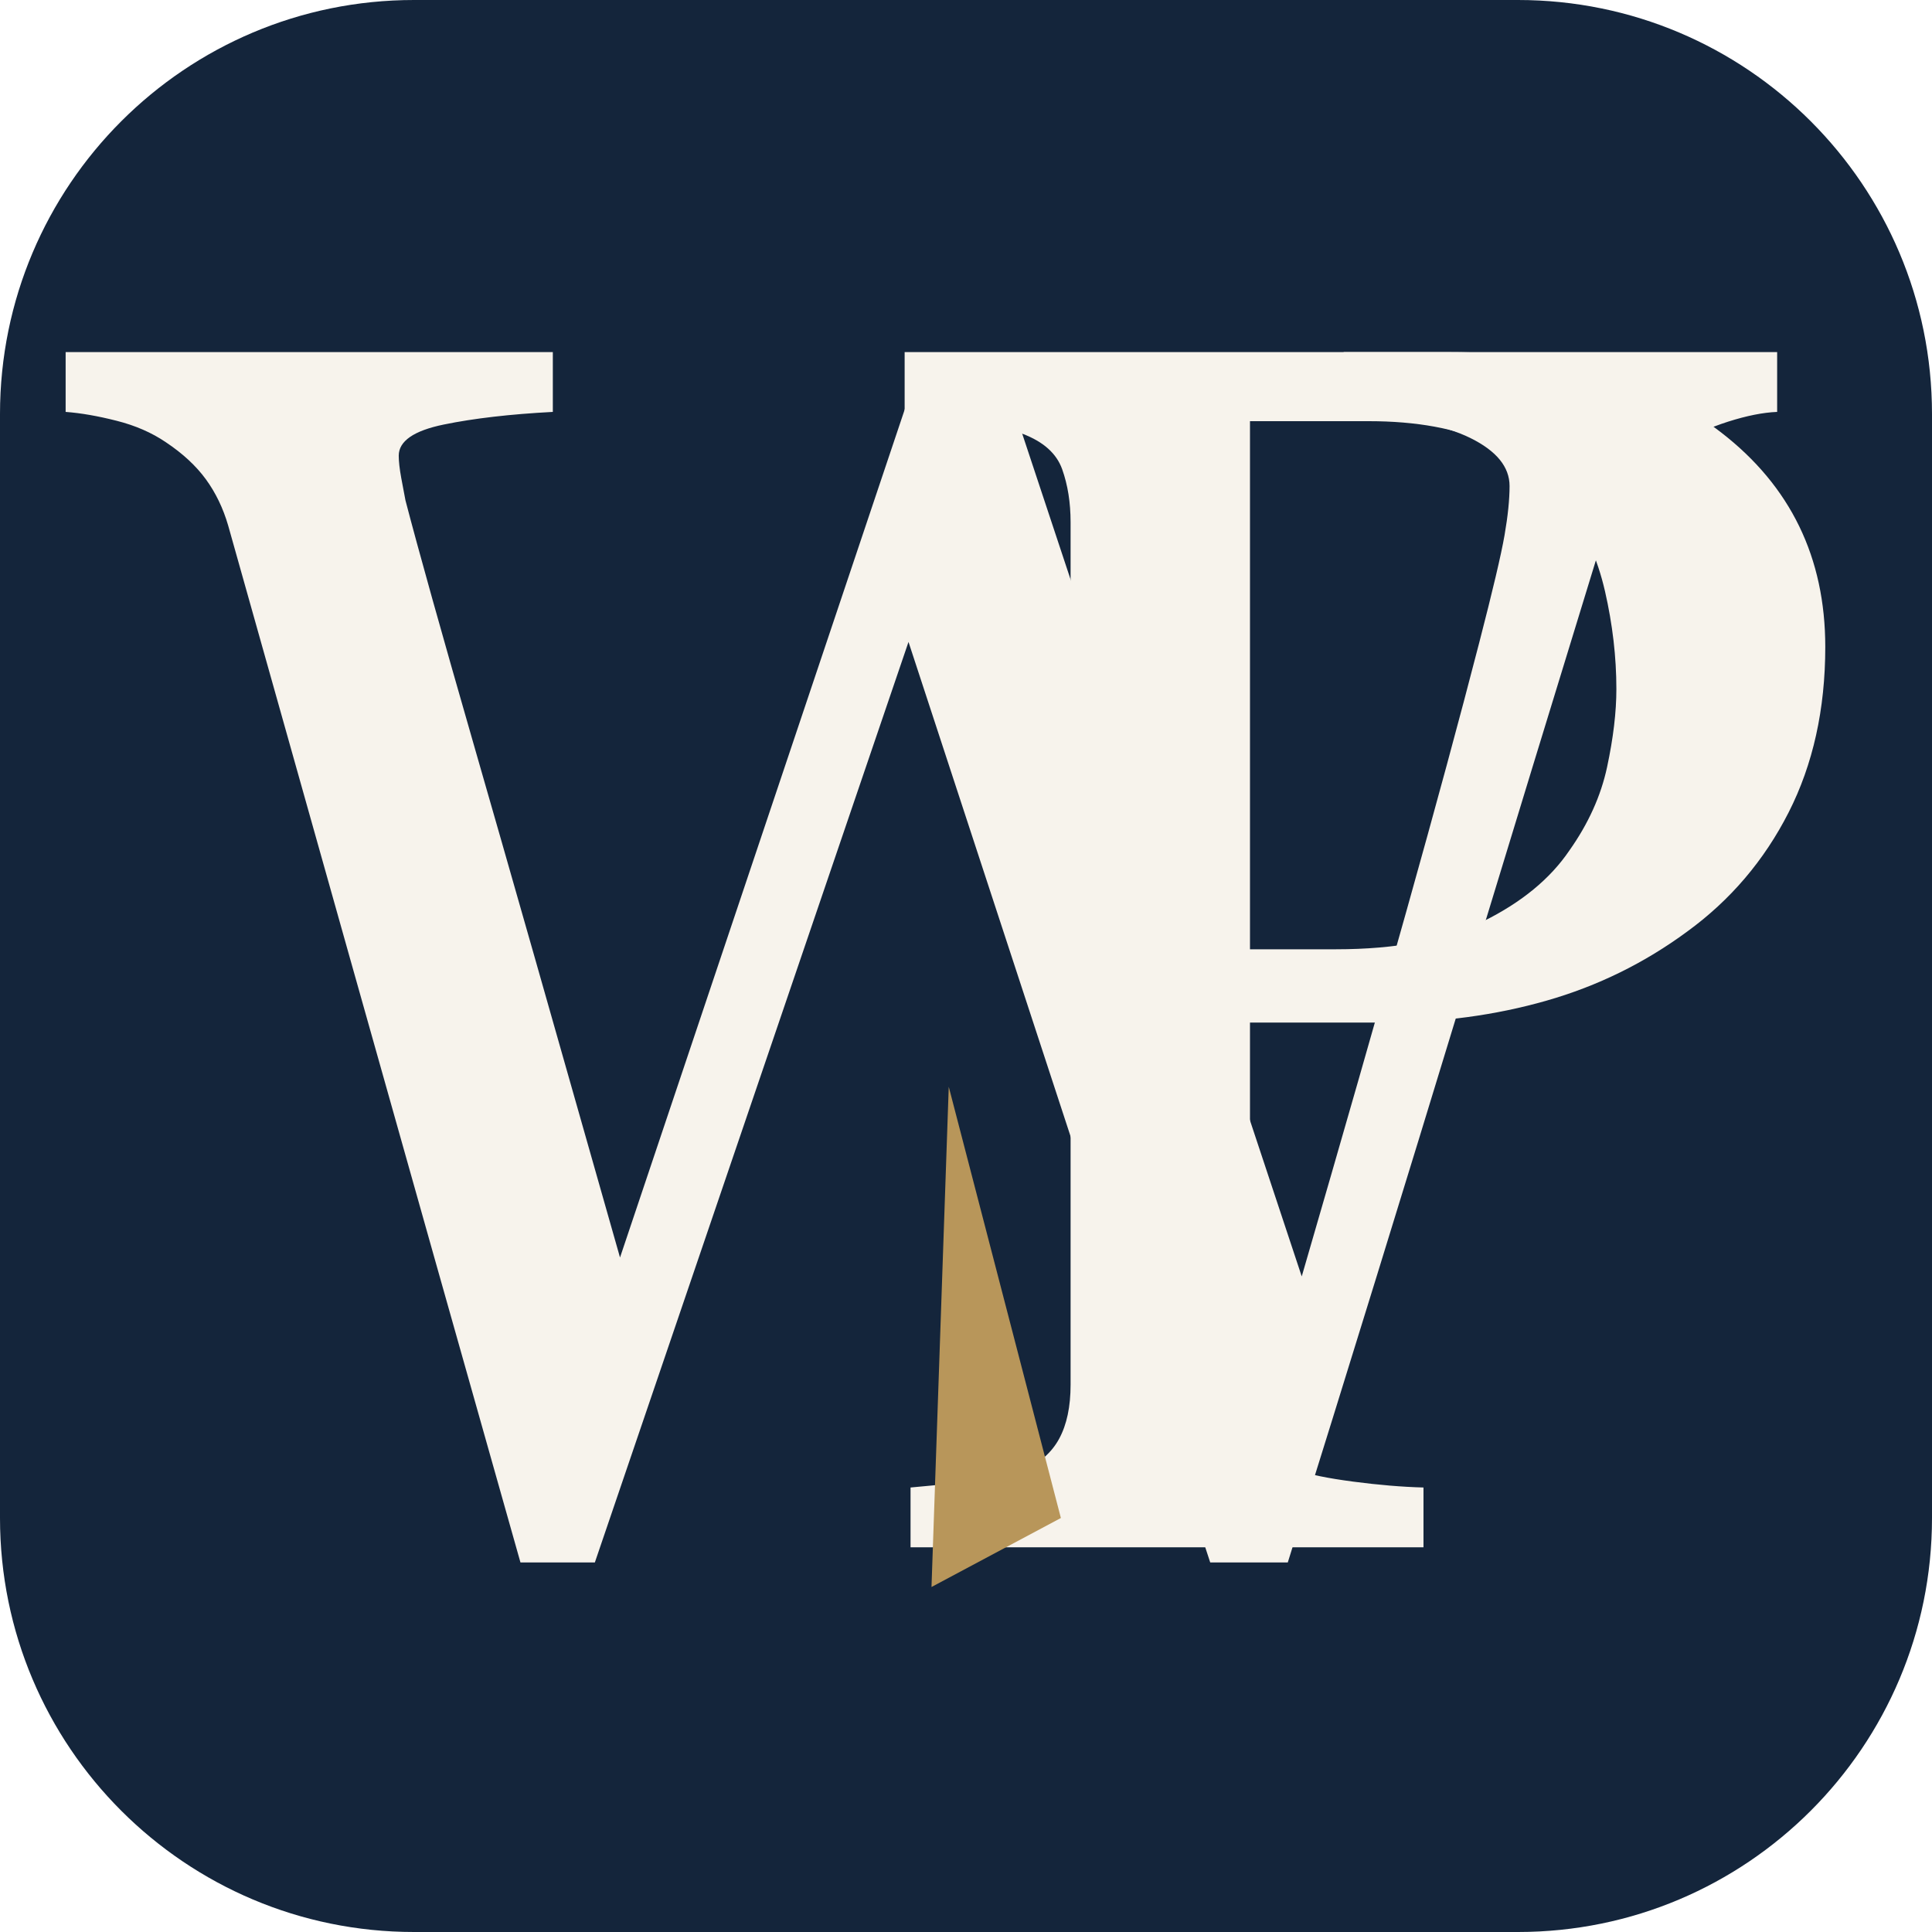
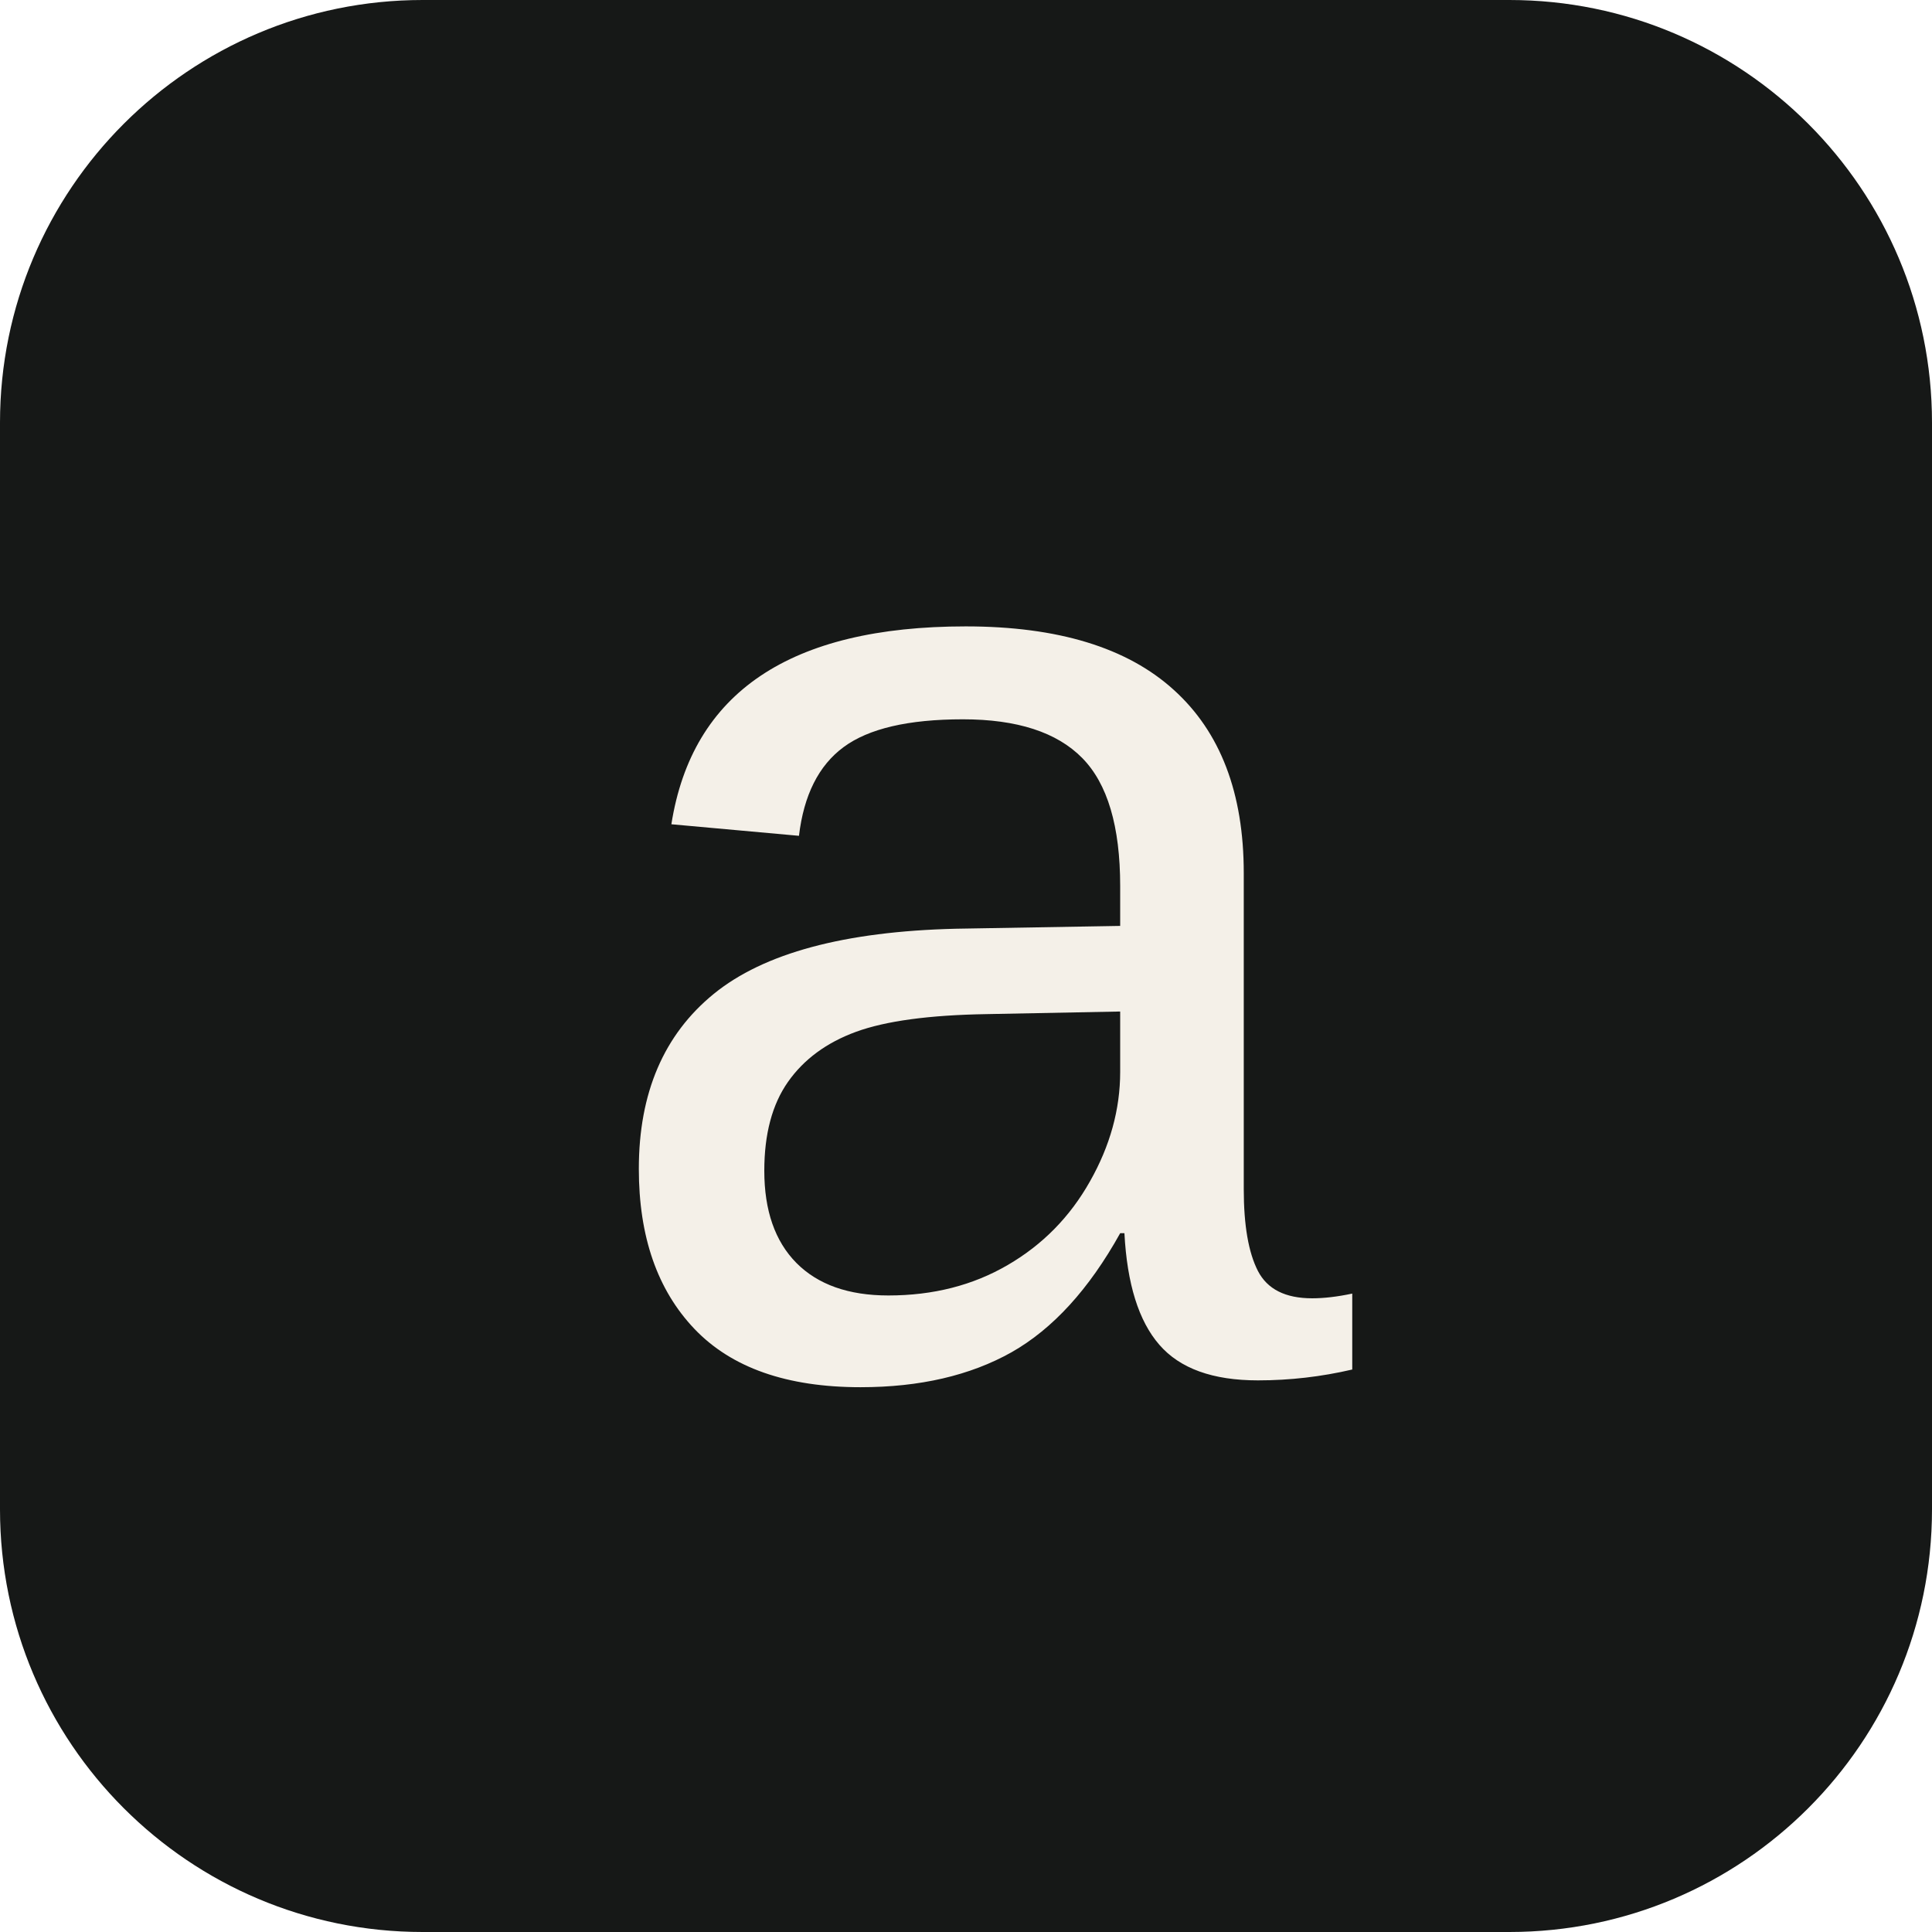
- <svg xmlns="http://www.w3.org/2000/svg" viewBox="0 0 112 112" role="img" aria-labelledby="title desc">
-   <rect width="112" height="112" rx="24" fill="#14253B" />
-   <g transform="translate(4 -2)" fill="#F7F3EC">
-     <path d="M99.023 25.879C98.210 25.911 97.266 26.099 96.191 26.440C95.117 26.782 94.124 27.230 93.213 27.783C92.074 28.499 91.154 29.321 90.454 30.249C89.754 31.177 89.144 32.471 88.623 34.131C86.312 41.650 83.626 50.431 80.566 60.474C77.507 70.516 74.202 81.217 70.654 92.578H66.158L48.667 39.213L30.484 92.578H26.172C22.949 81.185 19.613 69.360 16.162 57.104C12.712 44.849 10.400 36.637 9.229 32.471C8.936 31.462 8.504 30.566 7.935 29.785C7.365 29.004 6.592 28.288 5.615 27.637C4.801 27.083 3.849 26.668 2.759 26.392C1.668 26.115 .684 25.944 -.195 25.879V22.412H28.048V25.879C25.574 26.009 23.467 26.253 21.726 26.611C19.985 26.969 19.115 27.572 19.115 28.418C19.115 28.743 19.163 29.175 19.261 29.712C19.358 30.249 19.439 30.680 19.505 31.006C20.252 33.870 21.577 38.607 23.479 45.214C25.382 51.822 28.203 61.716 31.943 74.899L49.236 23.389H54.014L71.463 75.996C73.814 67.910 75.839 60.843 77.538 54.794C79.236 48.746 80.640 43.569 81.750 39.265C82.534 36.233 83.024 34.155 83.219 33.032C83.414 31.909 83.511 30.957 83.511 30.176C83.511 29.069 82.755 28.141 81.241 27.393C79.728 26.644 77.278 26.139 73.893 25.879V22.412H99.023Z" />
-     <path transform="translate(44 0)" d="M57.813 39.502C57.813 43.115 57.104 46.313 55.688 49.097C54.272 51.880 52.311 54.183 49.805 56.006C47.331 57.829 44.613 59.163 41.650 60.010C38.688 60.856 35.547 61.279 32.227 61.279H24.463V82.275C24.463 83.415 24.650 84.416 25.024 85.278C25.399 86.141 26.172 86.800 27.344 87.256C27.930 87.484 28.963 87.695 30.444 87.891C31.925 88.086 33.285 88.200 34.521 88.232V91.699H4.785V88.232C5.566 88.167 6.698 88.053 8.179 87.891C9.660 87.728 10.693 87.516 11.279 87.256C12.256 86.833 12.964 86.214 13.403 85.400C13.843 84.587 14.063 83.545 14.063 82.275V32.275C14.063 31.136 13.900 30.111 13.574 29.199C13.249 28.288 12.484 27.604 11.279 27.148C10.042 26.725 8.813 26.424 7.593 26.245C6.372 26.066 5.322 25.944 4.443 25.879V22.412H36.084C42.529 22.412 47.762 23.966 51.782 27.075C55.802 30.184 57.813 34.326 57.813 39.502ZM42.969 51.318C44.076 49.756 44.808 48.136 45.166 46.460C45.524 44.784 45.703 43.278 45.703 41.943C45.703 40.088 45.483 38.200 45.044 36.279C44.604 34.359 43.848 32.682 42.773 31.250C41.634 29.720 40.137 28.532 38.281 27.686C36.426 26.839 34.115 26.416 31.348 26.416H24.463V57.031H29.443C32.959 57.031 35.815 56.486 38.013 55.396C40.210 54.305 41.862 52.946 42.969 51.318Z" />
-   </g>
-   <path d="M55 63L61.5 88 54 92Z" fill="#B8965A" />
+ <svg xmlns="http://www.w3.org/2000/svg" viewBox="0 0 128 128" role="img" aria-label="LawHand">
+   <rect width="128" height="128" rx="28" fill="#161817" />
+   <text x="64" y="91" fill="#F4F0E8" font-family="Arial, sans-serif" font-size="92" font-weight="500" letter-spacing="-7" text-anchor="middle">a</text>
</svg>
